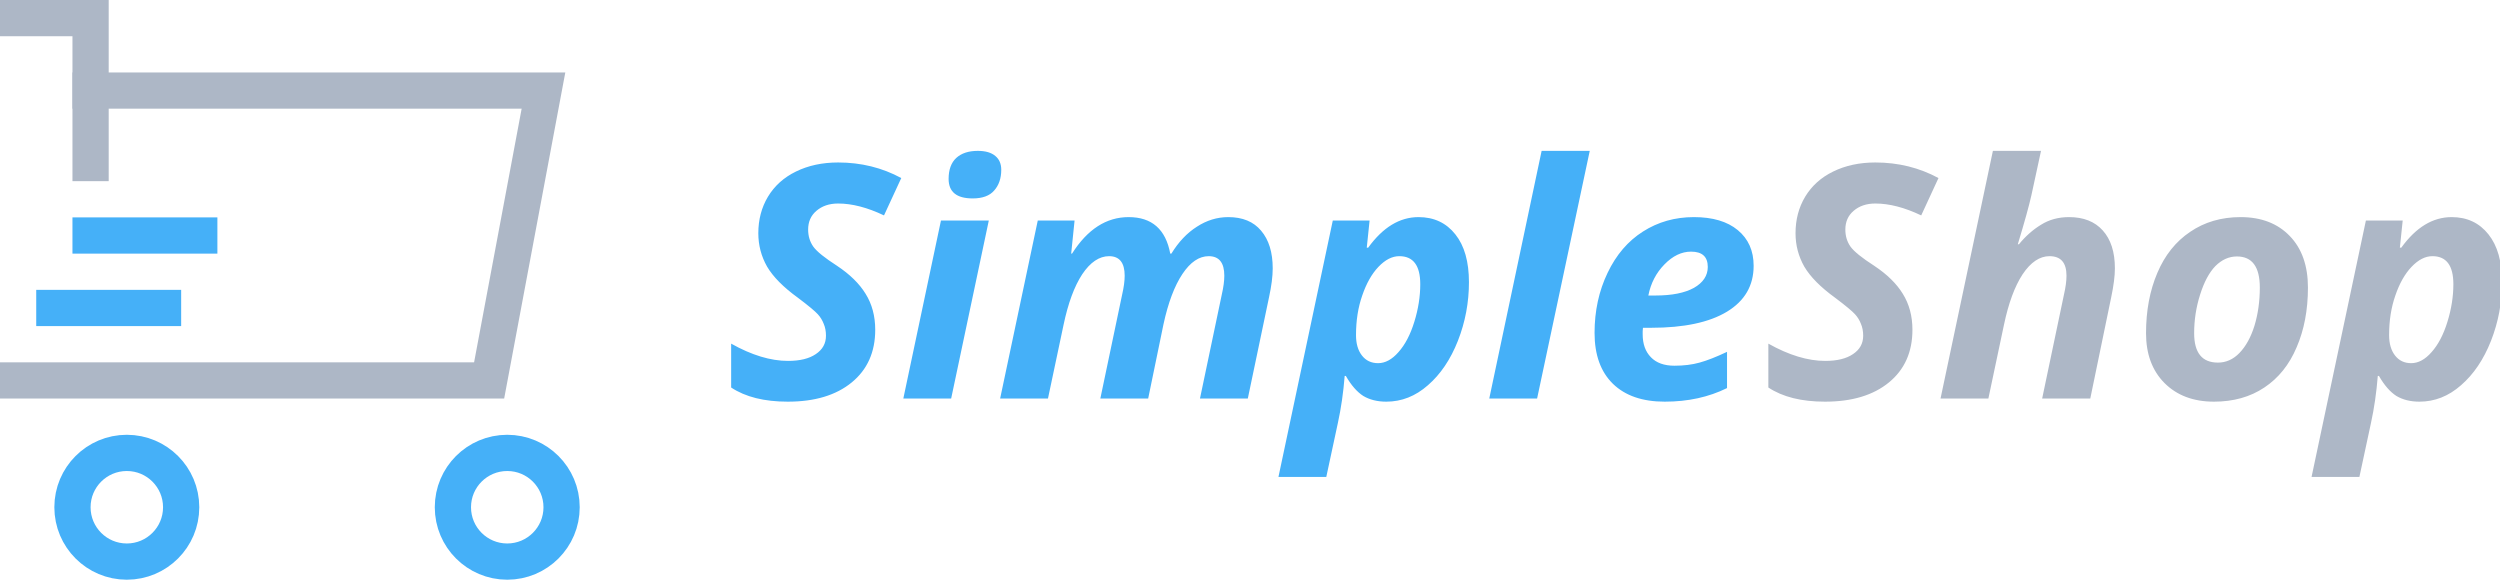
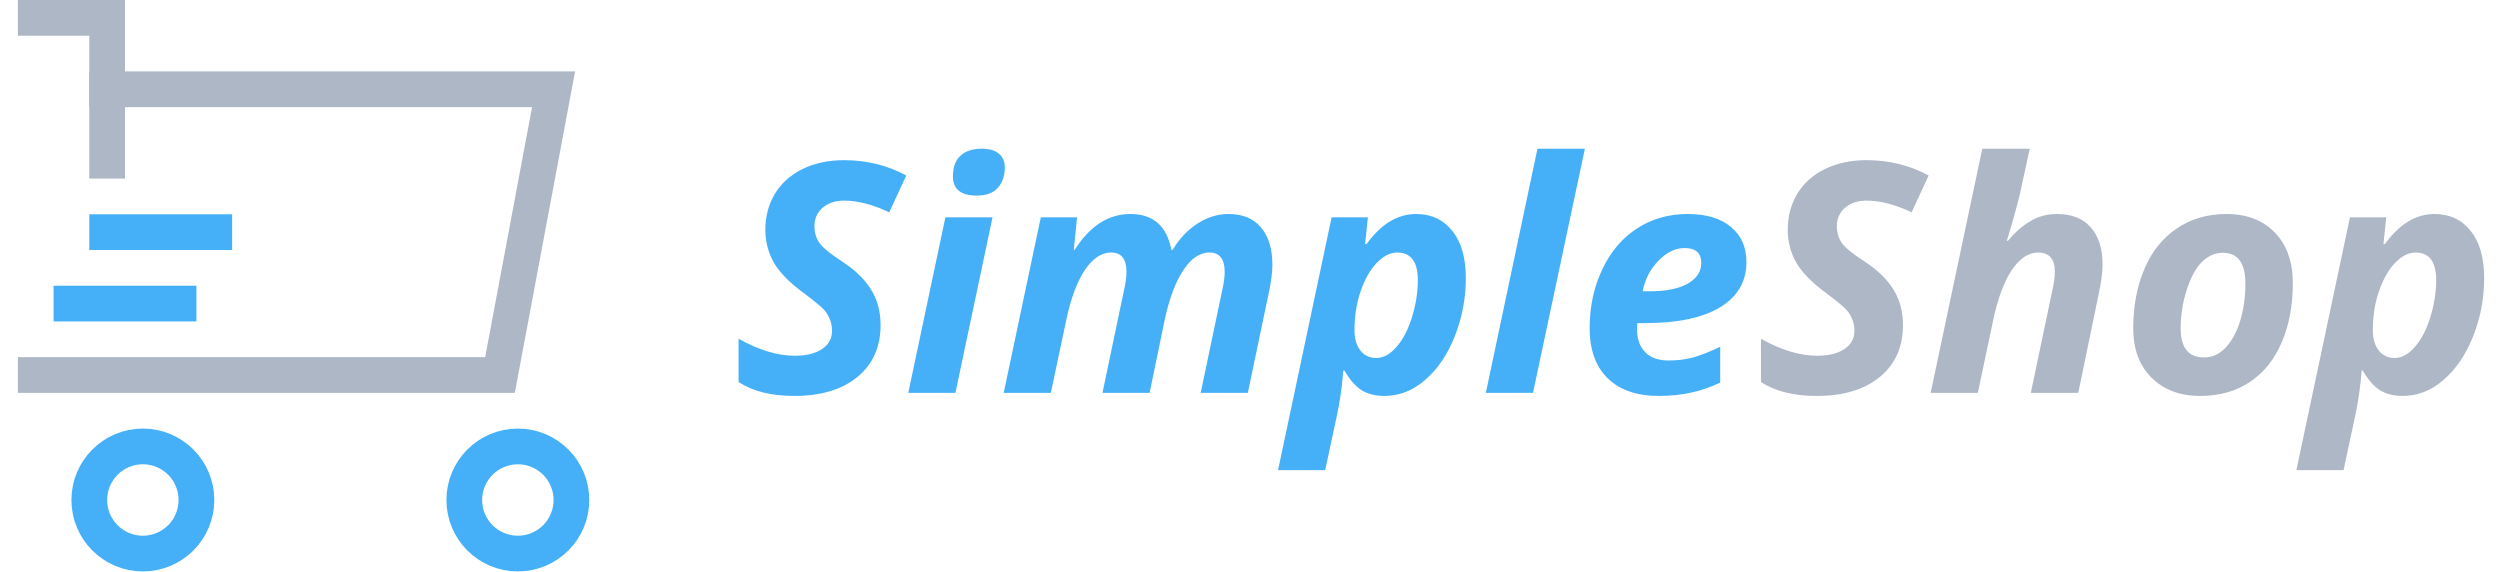
- <svg xmlns="http://www.w3.org/2000/svg" width="138px" height="32px" viewBox="0 0 138 32" version="1.1">
+ <svg xmlns="http://www.w3.org/2000/svg" width="140px" height="32px" viewBox="0 0 138 32" version="1.1">
  <defs />
  <g id="Page-1" stroke="none" stroke-width="1" fill="none" fill-rule="evenodd">
    <g id="SimpleShop-Dark---Hz" transform="translate(-57, -34)">
      <g id="Masthead">
        <g id="Logo-Simple-Shop-Blue" transform="translate(58, 35)">
          <text id="SimpleShop" font-family="OpenSans-BoldItalic, Open Sans" font-size="18" font-style="italic" font-weight="bold">
            <tspan x="39" y="21" fill="#45B0F8">Simple</tspan>
            <tspan x="96.252" y="21" fill="#ADB7C6">Shop</tspan>
          </text>
          <g id="cart-speed" stroke-width="2" stroke-linecap="square">
            <circle id="Oval" stroke="#45B0F8" cx="6" cy="27" r="3" />
            <circle id="Oval" stroke="#45B0F8" cx="27" cy="27" r="3" />
            <polyline id="Shape" stroke="#ADB7C6" points="4 4 29 4 26 20 0 20" />
            <path d="M2,16 L8,16" id="Shape" stroke="#45B0F8" />
            <path d="M4,12 L10,12" id="Shape" stroke="#45B0F8" />
            <polyline id="Shape" stroke="#ADB7C6" points="0 0 4 0 4 8" />
          </g>
        </g>
      </g>
    </g>
  </g>
</svg>
